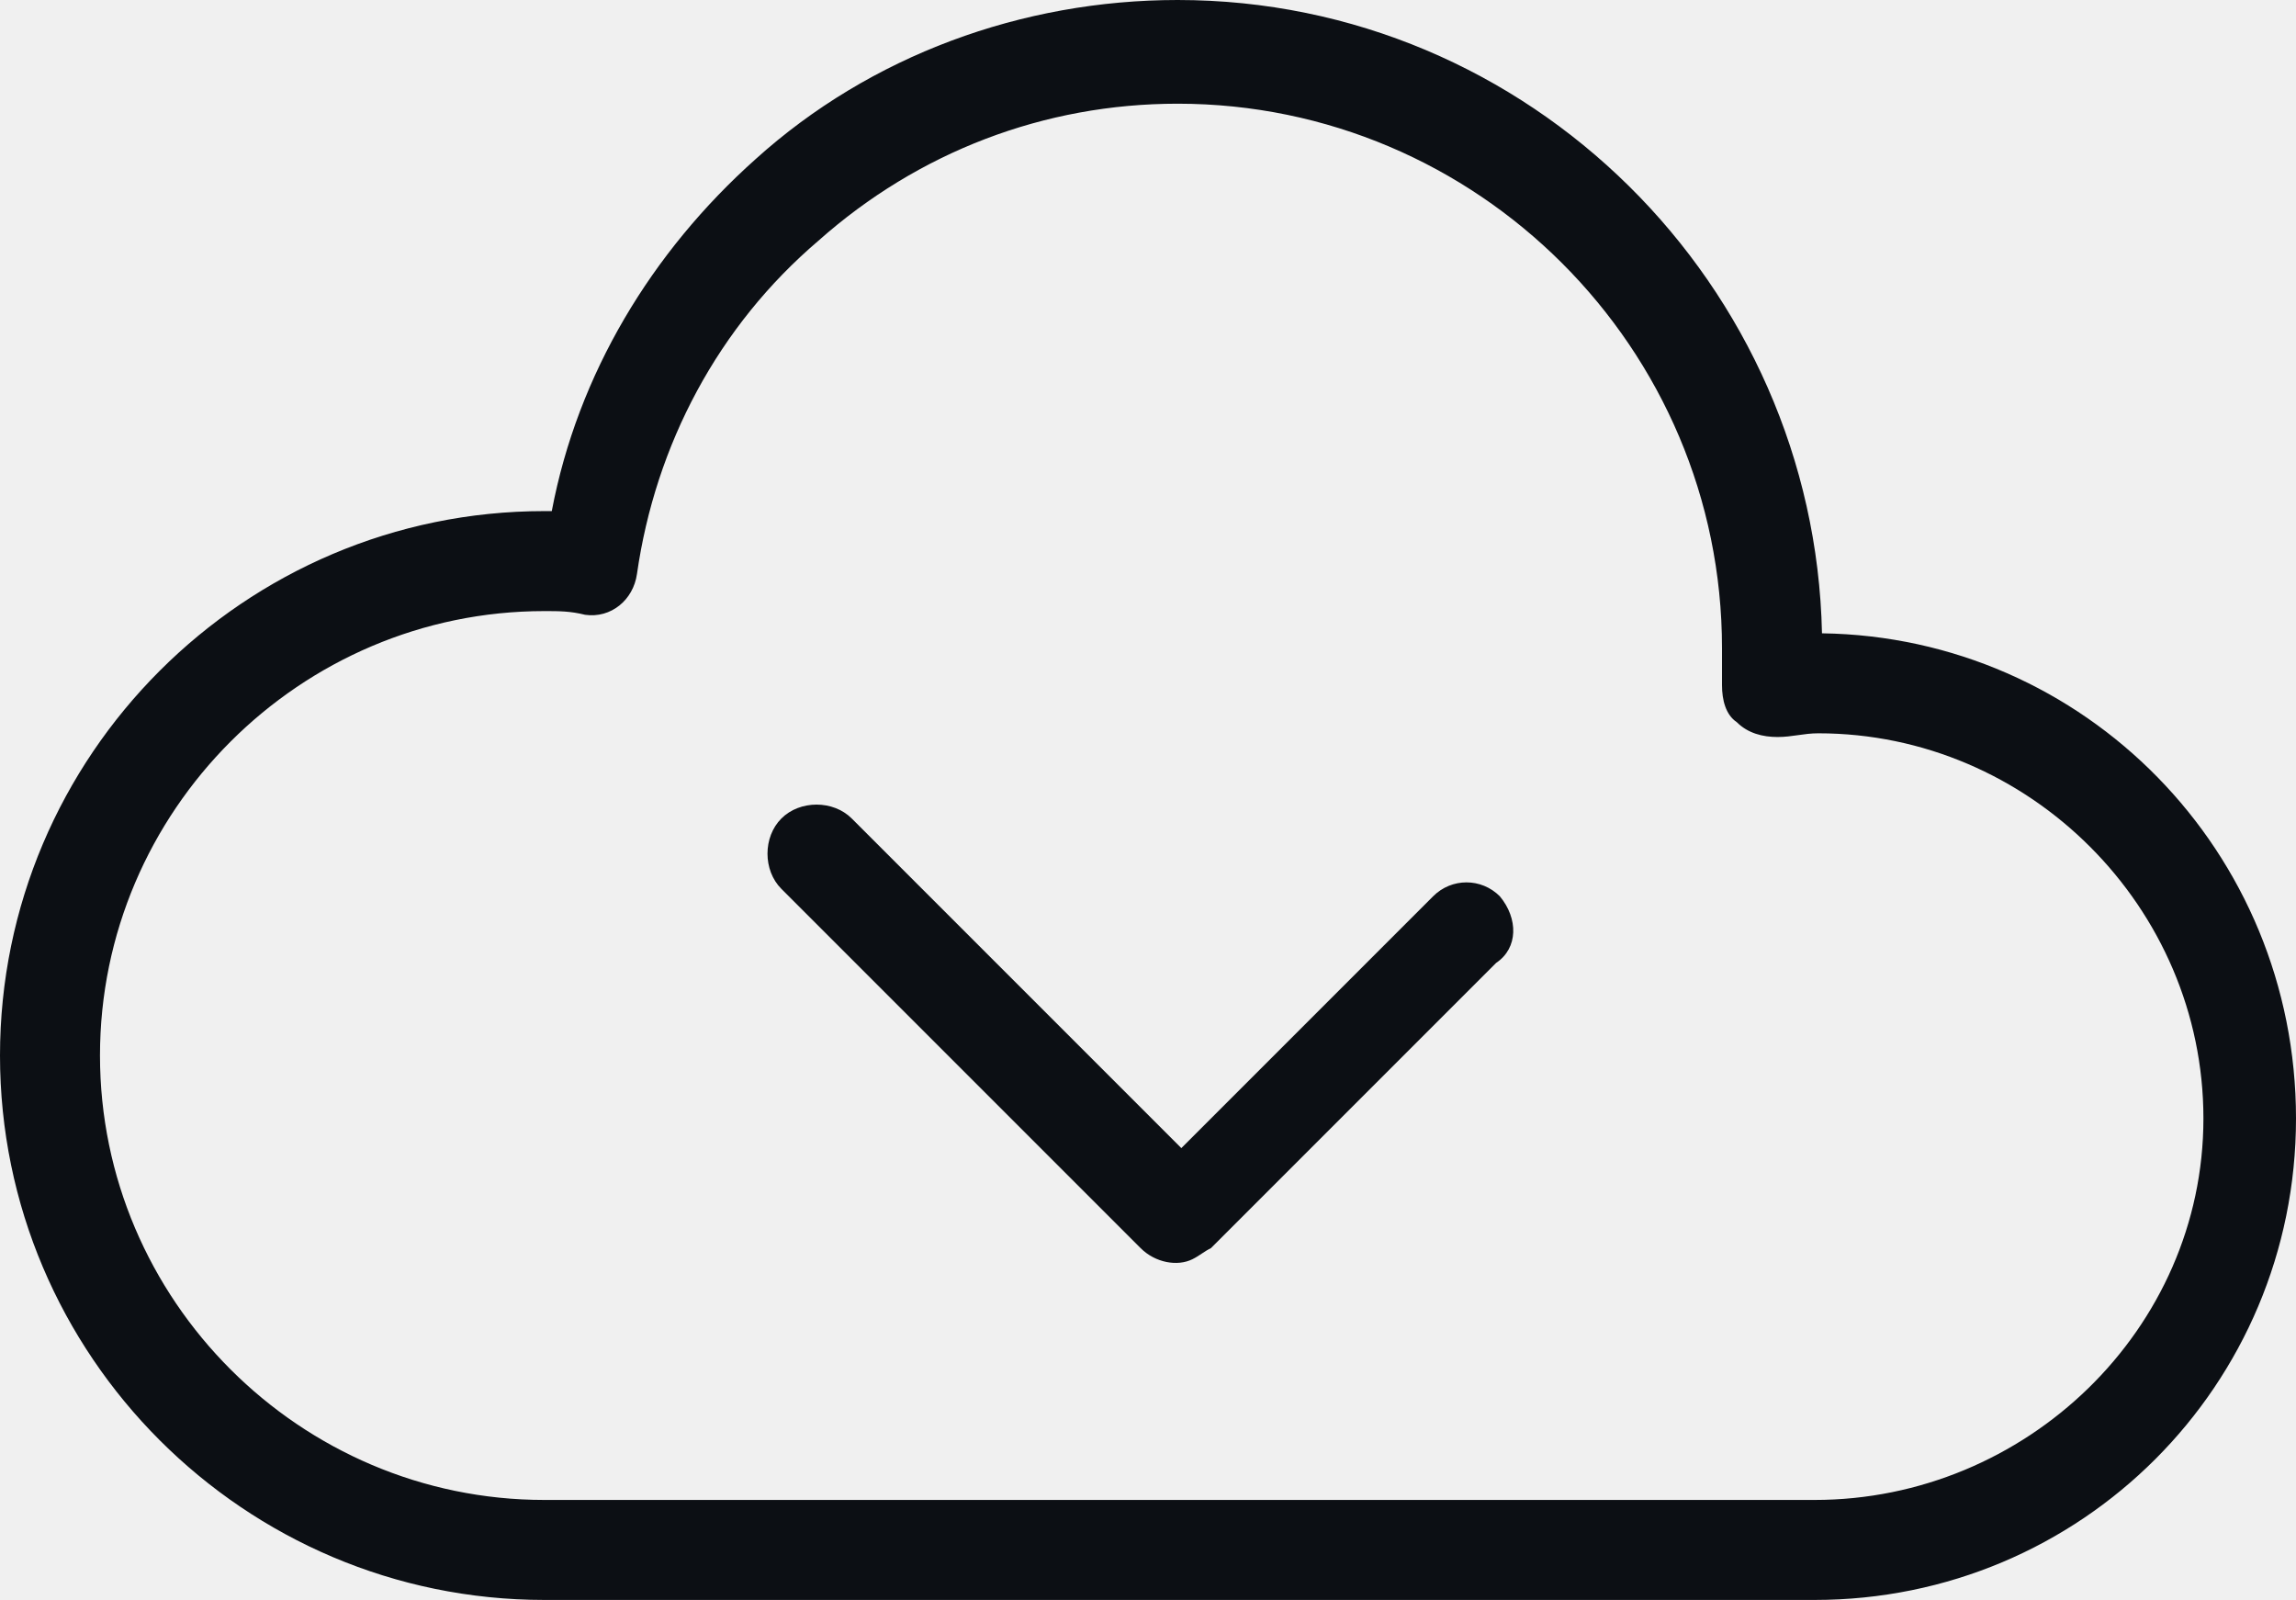
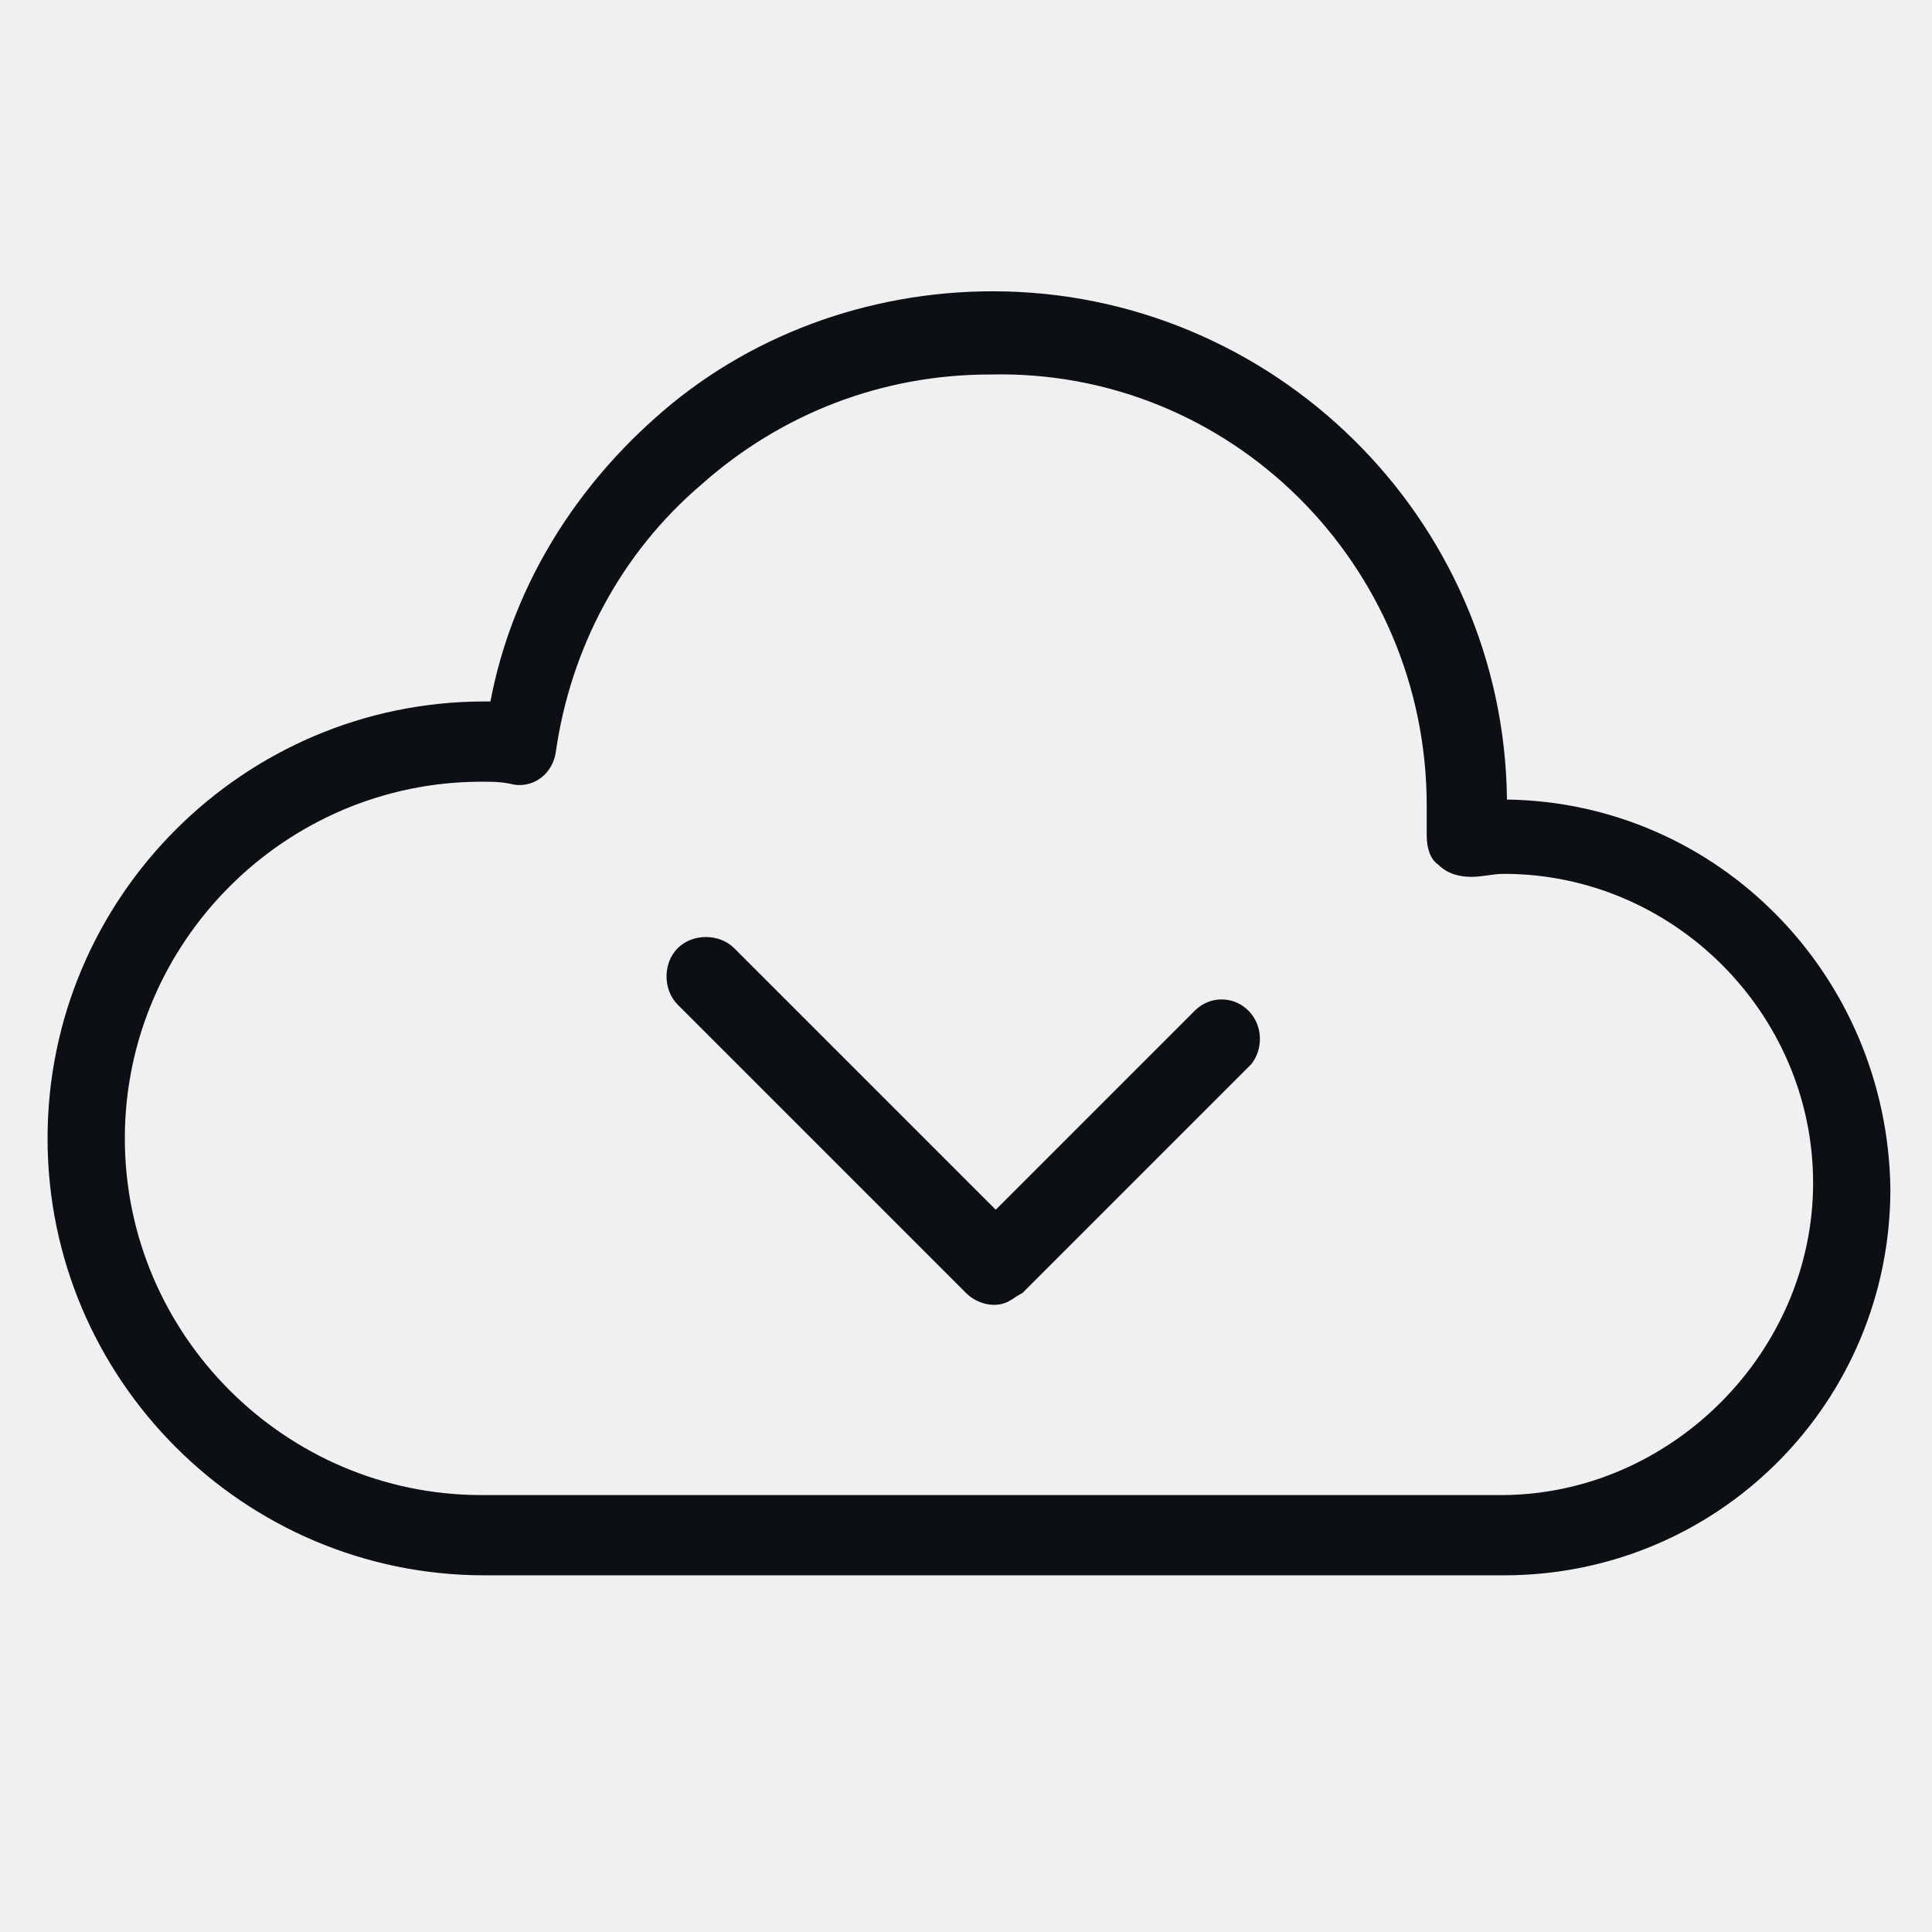
- <svg xmlns="http://www.w3.org/2000/svg" version="1.1" id="Слой_1" x="0px" y="0px" viewBox="0 0 62 43.2" style="enable-background:new 0 0 62 43.2;" xml:space="preserve">
+ <svg xmlns="http://www.w3.org/2000/svg" version="1.1" id="Слой_1" x="0px" y="0px" viewBox="0 0 65 65" style="enable-background:new 0 0 65 65;" xml:space="preserve">
  <style type="text/css">
	.st0{fill:#01B06D;}
	.st1{fill:#0C0F14;}
+ 	.st2{fill:#FFFFFF;stroke:#0C0F14;stroke-width:3;stroke-miterlimit:10;}
</style>
-   <path class="st1" d="M40.5,24.2c-0.5-0.5-1.3-0.5-1.8,0L31.9,31L23,22.1c-0.5-0.5-1.4-0.5-1.9,0c-0.5,0.5-0.5,1.4,0,1.9l9.7,9.7  c0.4,0.4,1,0.5,1.4,0.3c0.2-0.1,0.3-0.2,0.5-0.3l7.7-7.7C41,25.6,41,24.8,40.5,24.2z" />
+   <path class="st1" d="M42,34c-0.5-0.5-1.3-0.5-1.8,0l-6.7,6.7l-8.8-8.8c-0.5-0.5-1.4-0.5-1.9,0c-0.5,0.5-0.5,1.4,0,1.9l9.7,9.7  c0.4,0.4,1,0.5,1.4,0.3c0.2-0.1,0.3-0.2,0.5-0.3l7.7-7.7C42.5,35.3,42.5,34.5,42,34z" />
  <g>
    <g>
      <g>
-         <path class="st1" d="M49.2,17.1C49,7.7,41.3,0,31.8,0c-4.2,0-8.3,1.5-11.4,4.3c-2.8,2.5-4.8,5.8-5.5,9.5c-0.1,0-0.1,0-0.2,0     C6.6,13.8,0,20.4,0,28.5s6.6,14.7,14.7,14.7H49c7.2,0,13-5.8,13-13C62,23,56.3,17.2,49.2,17.1z M49,40.5H14.7     c-6.6,0-12-5.4-12-12s5.4-12,12-12c0.4,0,0.7,0,1.1,0.1c0.7,0.1,1.3-0.4,1.4-1.1c0.5-3.5,2.2-6.7,4.9-9c2.7-2.4,6.1-3.7,9.7-3.7     c8.1,0,14.7,6.6,14.7,14.7c0,0.3,0,0.6,0,0.9l0,0.1c0,0.4,0.1,0.8,0.4,1c0.3,0.3,0.7,0.4,1.1,0.4c0.4,0,0.7-0.1,1.1-0.1     c5.7,0,10.4,4.7,10.4,10.4S54.7,40.5,49,40.5z" />
+         <path class="st1" d="M50.7,26.9c-0.1-9.5-7.9-17.1-17.3-17.1c-4.2,0-8.3,1.5-11.4,4.3c-2.8,2.5-4.8,5.8-5.5,9.5     c-0.1,0-0.1,0-0.2,0c-8.1,0-14.7,6.6-14.7,14.7s6.6,14.7,14.7,14.7h34.3c7.2,0,13-5.8,13-13C63.5,32.8,57.8,27,50.7,26.9z      M50.5,50.3H16.2c-6.6,0-12-5.4-12-12s5.4-12,12-12c0.4,0,0.7,0,1.1,0.1c0.7,0.1,1.3-0.4,1.4-1.1c0.5-3.5,2.2-6.7,4.9-9     c2.7-2.4,6.1-3.7,9.7-3.7C41.4,12.4,48,19,48,27.1c0,0.3,0,0.6,0,0.9l0,0.1c0,0.4,0.1,0.8,0.4,1c0.3,0.3,0.7,0.4,1.1,0.4     c0.4,0,0.7-0.1,1.1-0.1c5.7,0,10.4,4.7,10.4,10.4S56.2,50.3,50.5,50.3z" />
      </g>
    </g>
  </g>
</svg>
